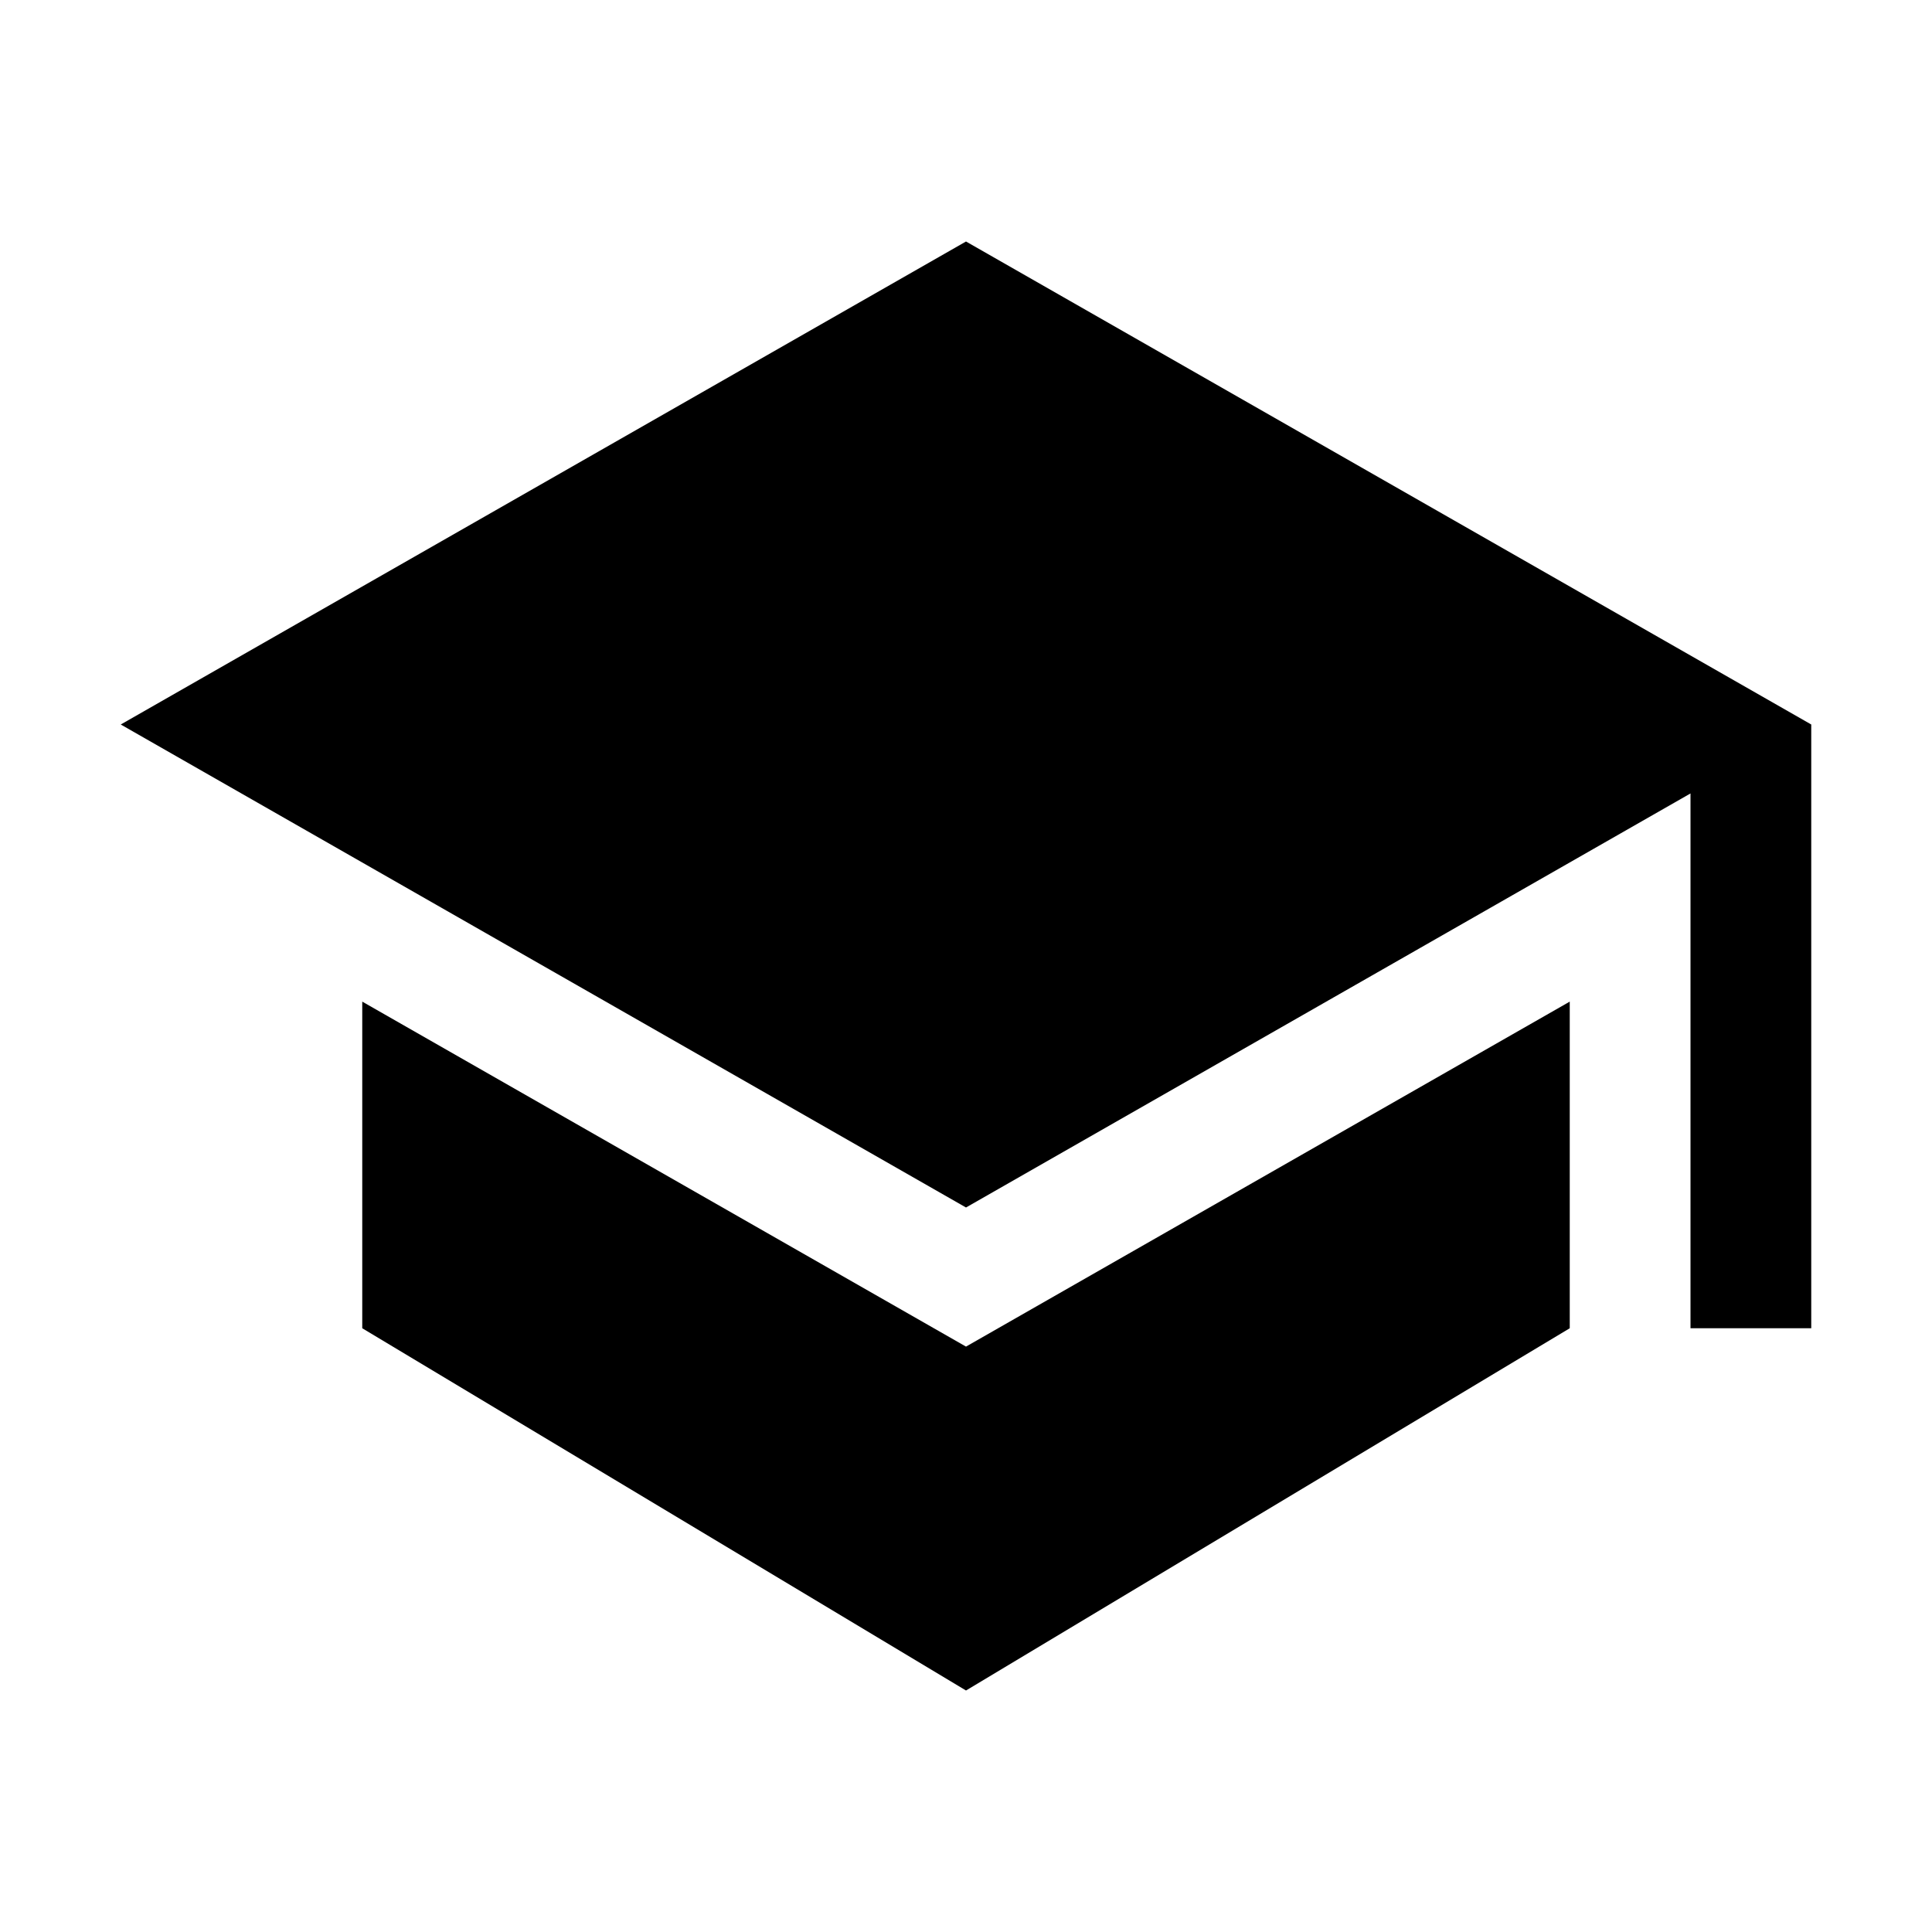
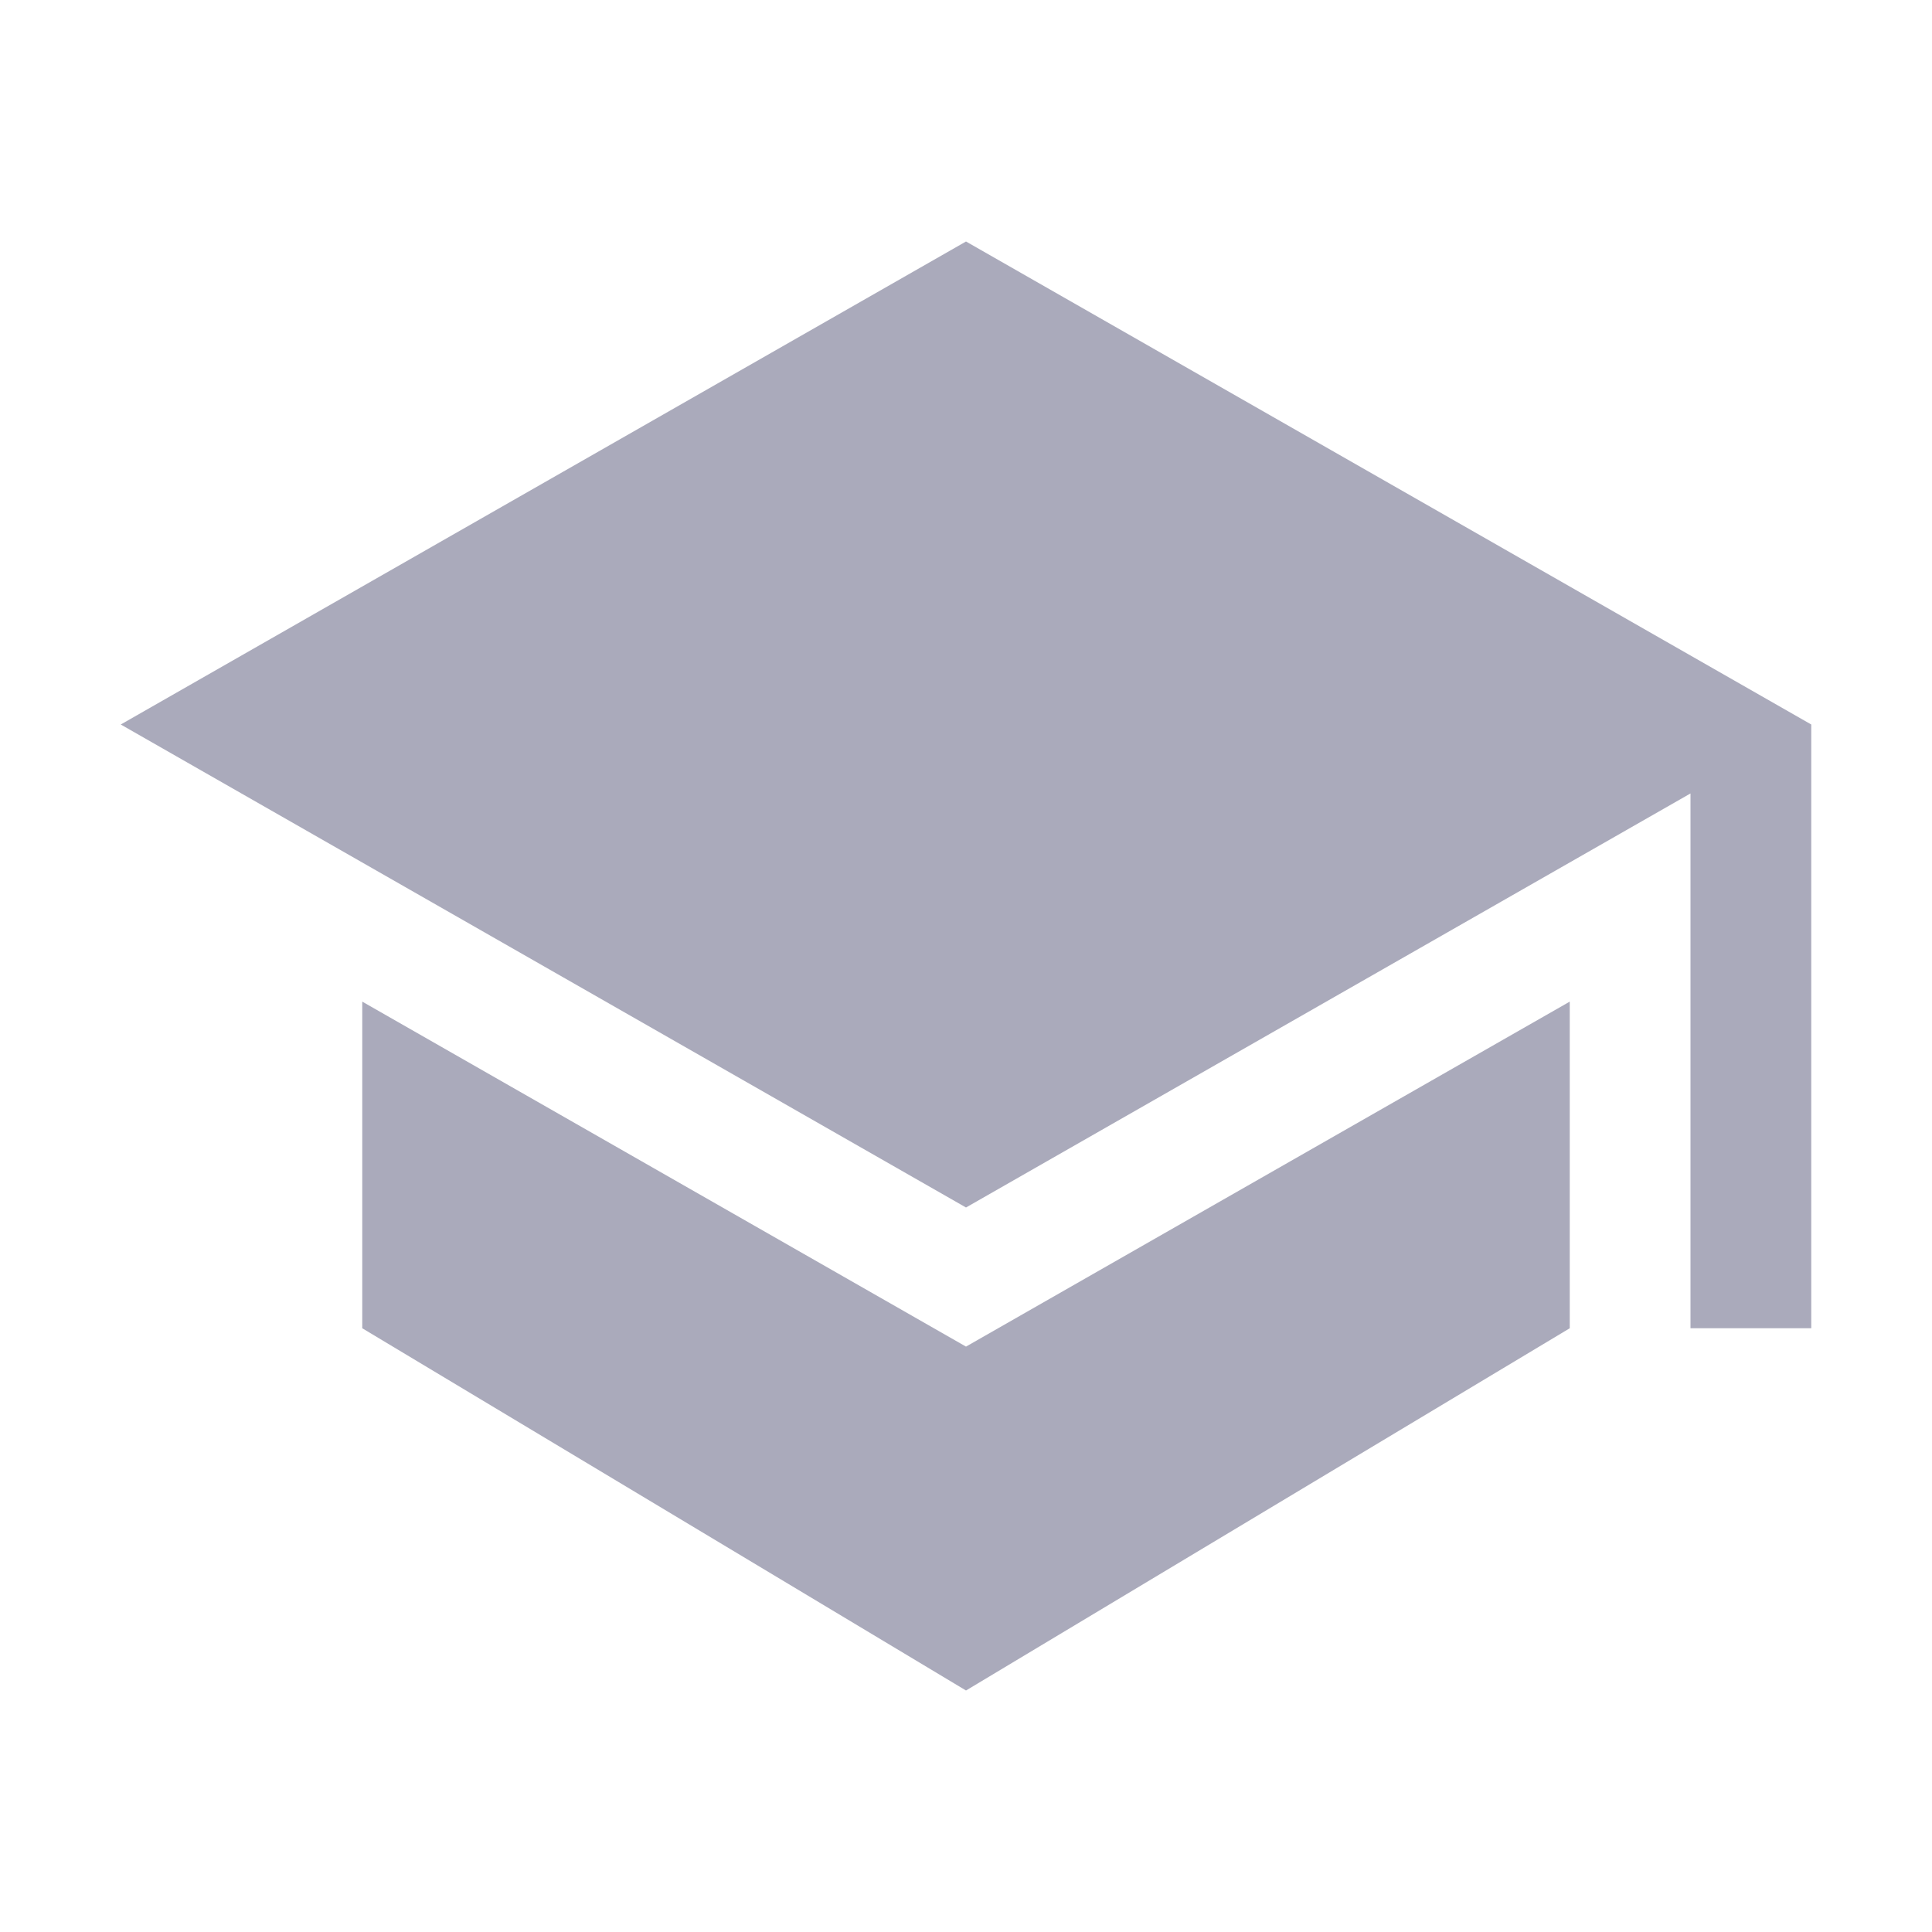
<svg xmlns="http://www.w3.org/2000/svg" version="1.1" x="0px" y="0px" viewBox="0 0 16 16" style="enable-background:new 0 0 16 16;" xml:space="preserve">
-   <g>
+   <g fill="#AAAABB">
    <polygon points="8,2 1,6 8,10 14,6.571 14,11 15,11 15,6  " />
    <polygon points="3,8.295 3,11 8,14 13,11 13,8.295 8,11.152  " />
  </g>
</svg>
